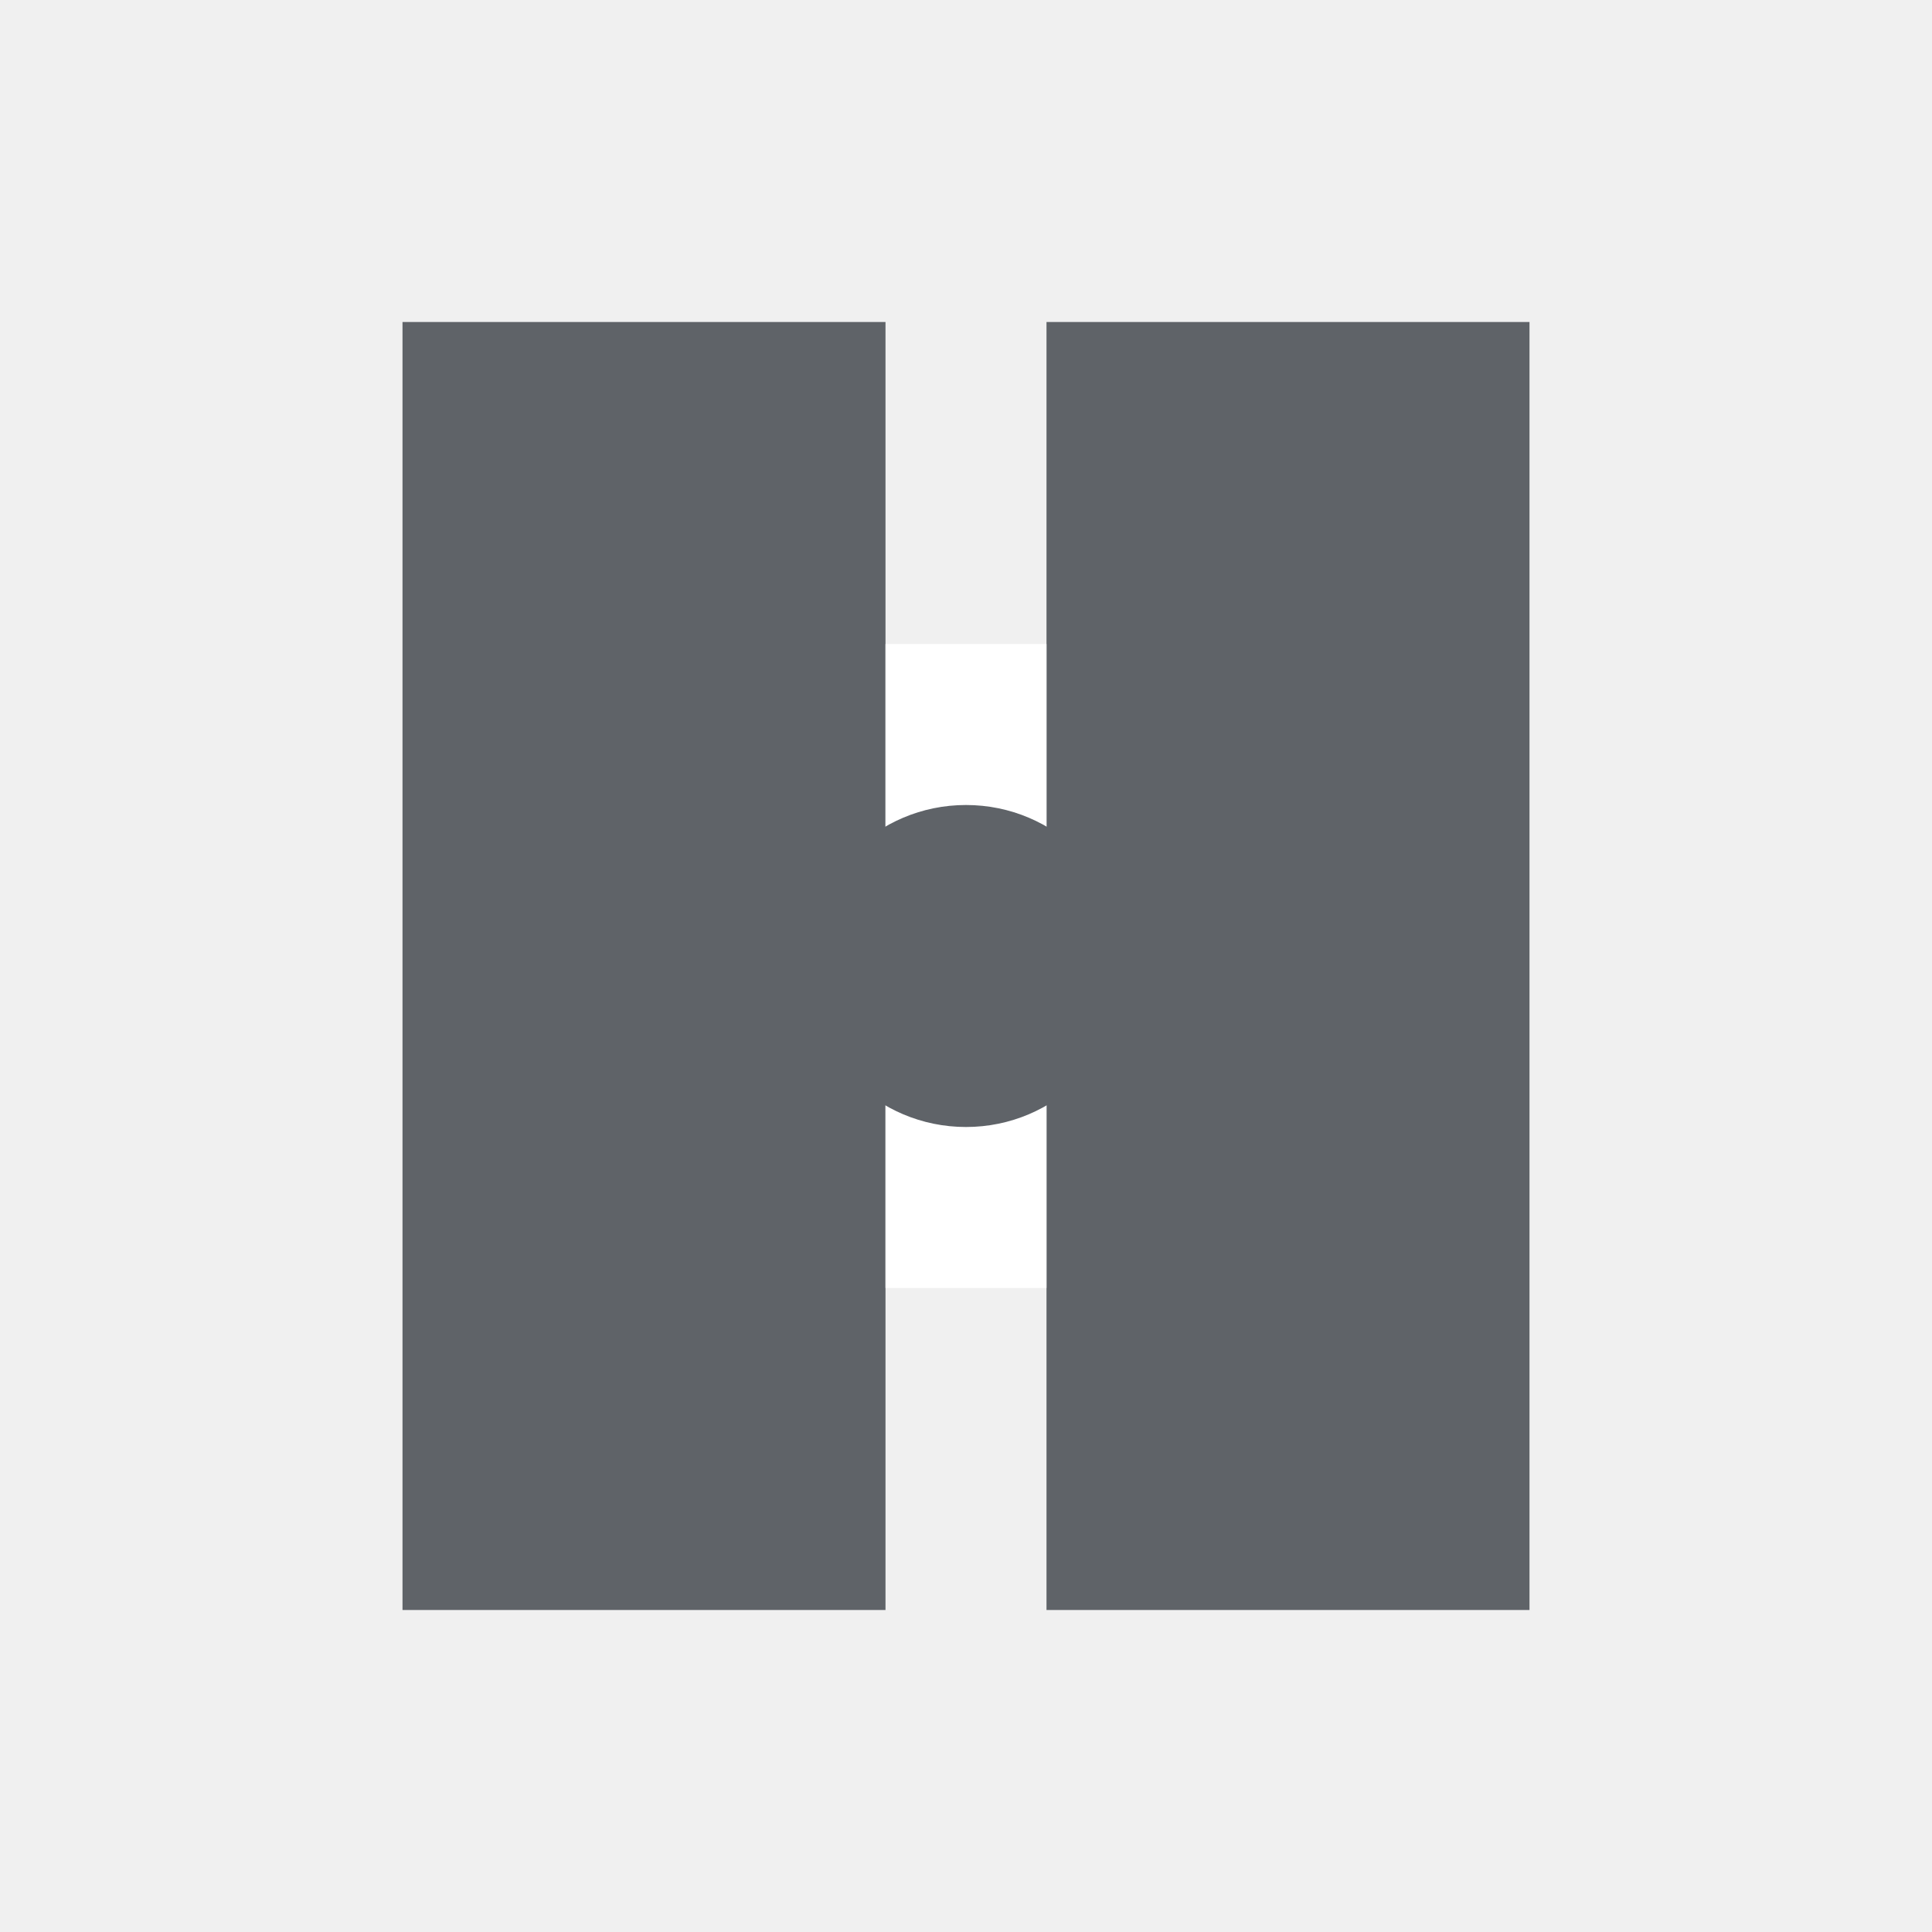
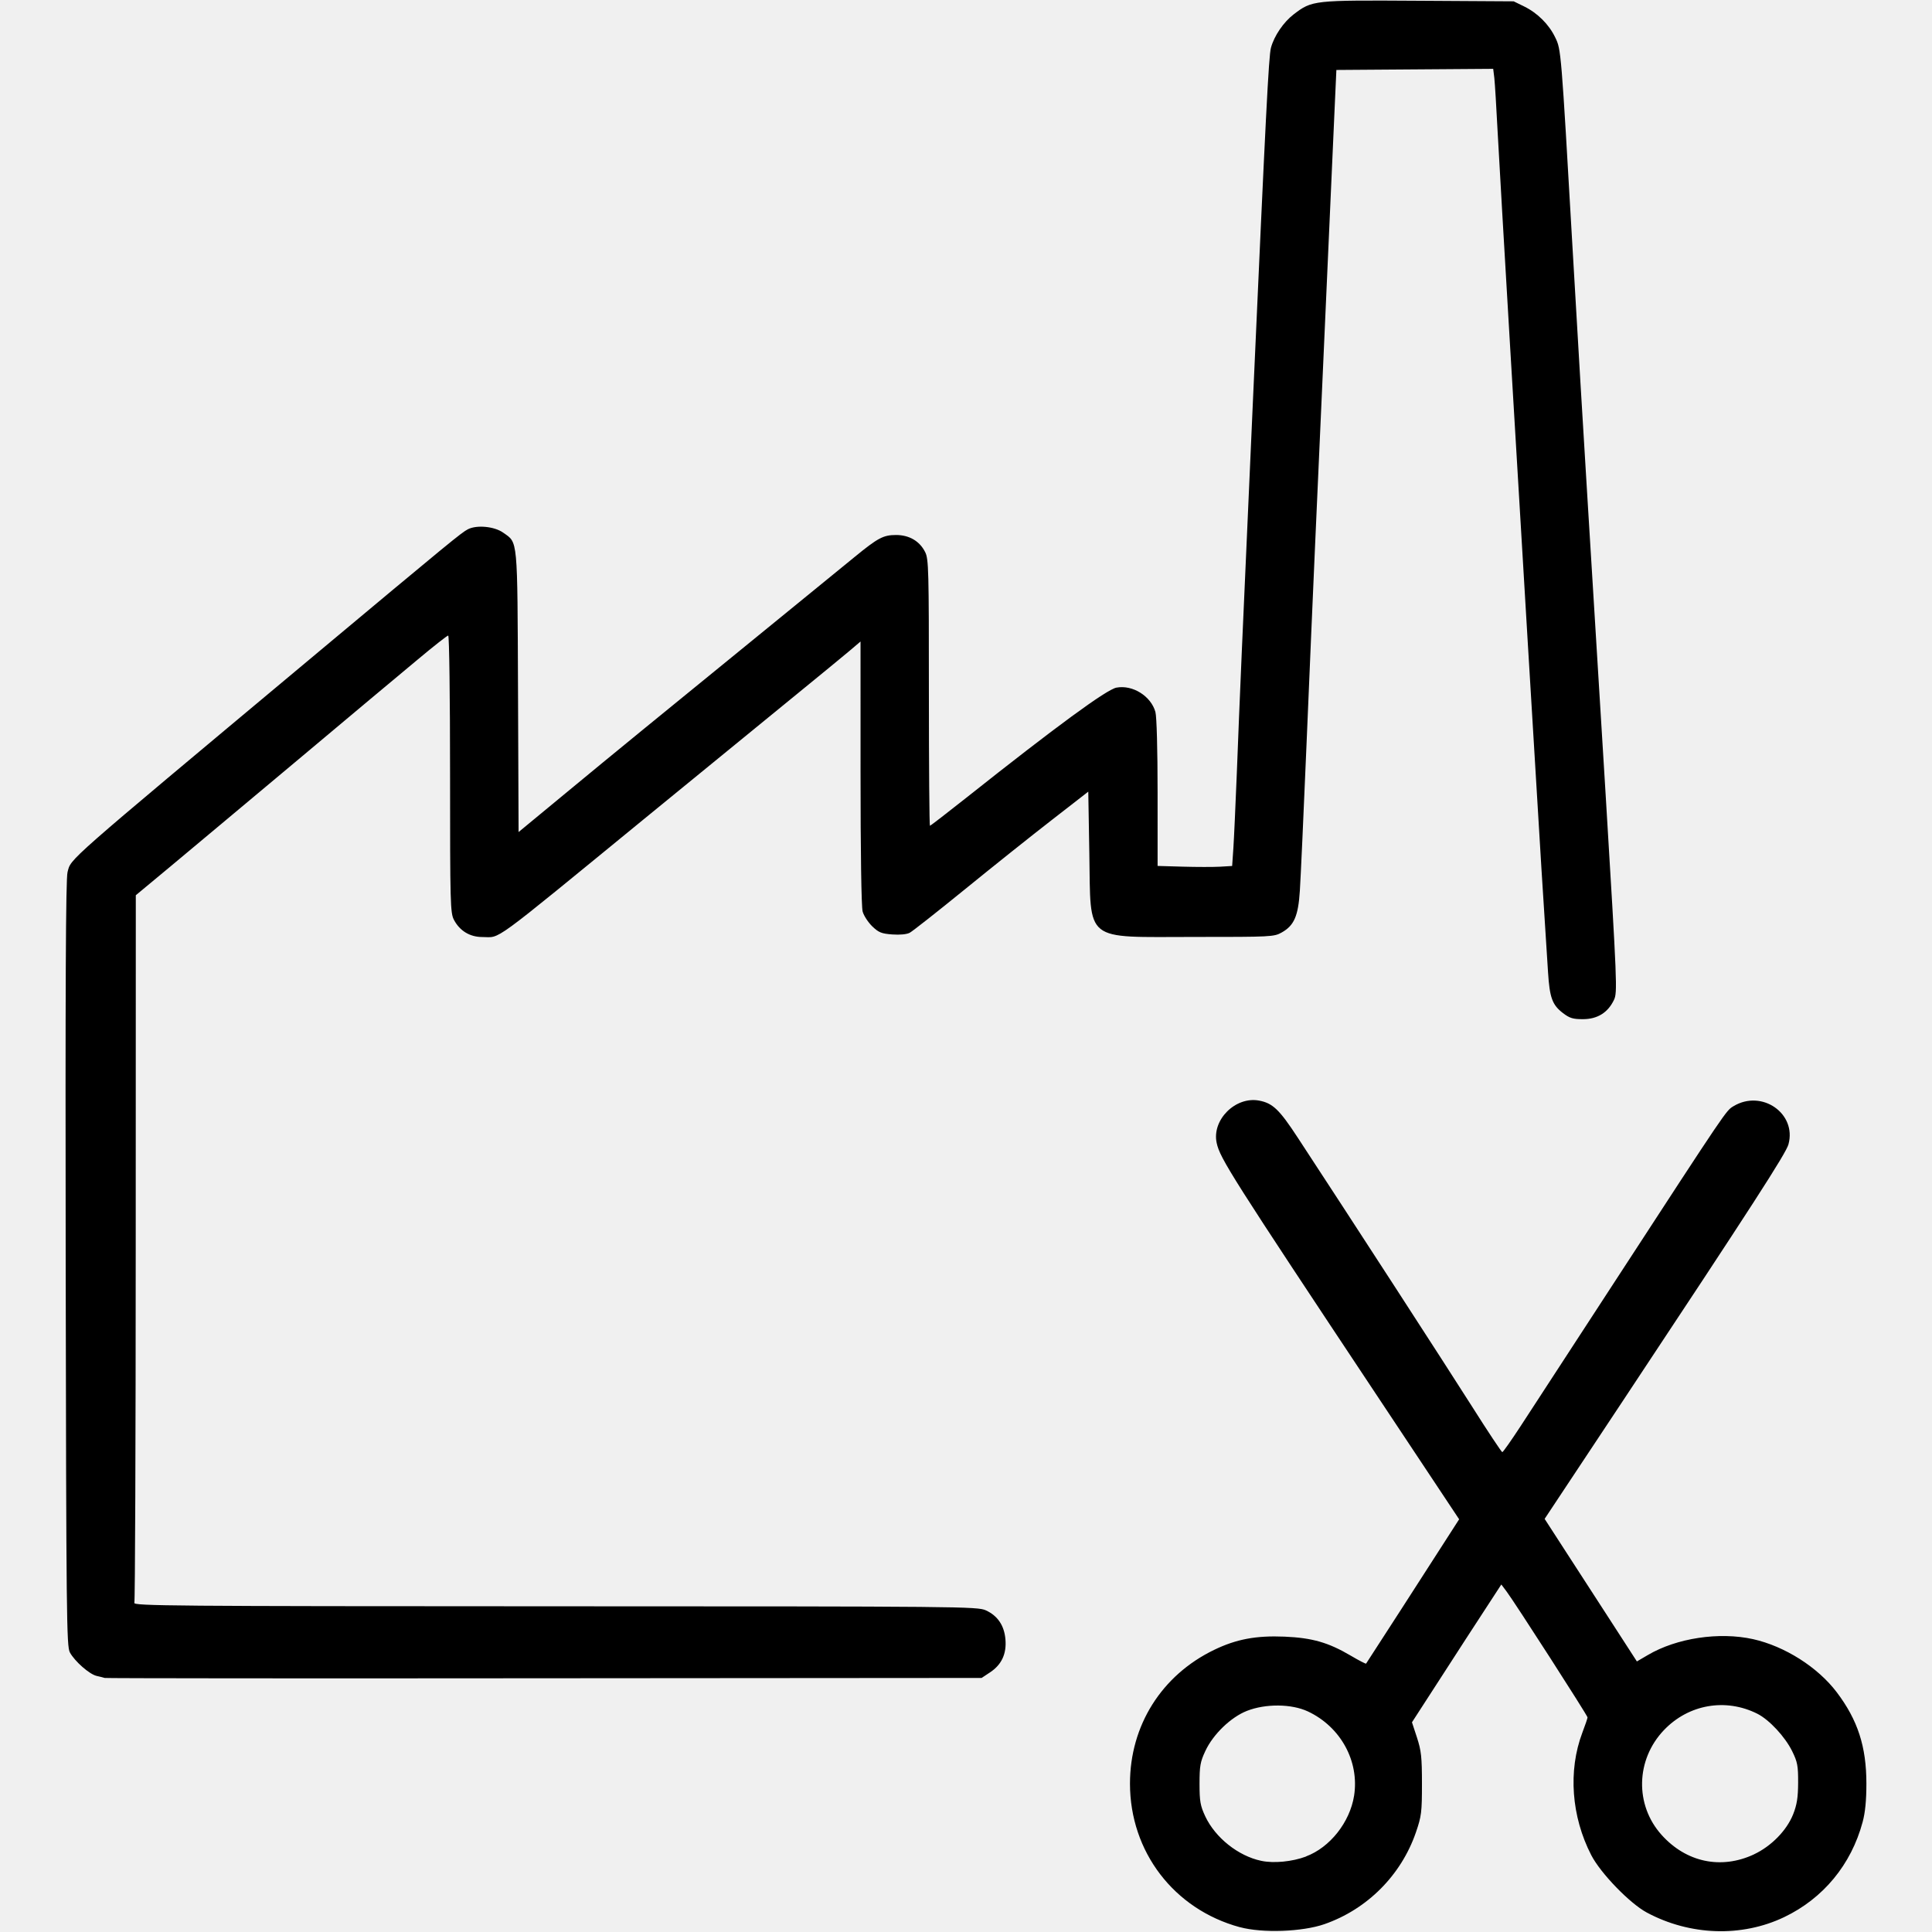
- <svg xmlns="http://www.w3.org/2000/svg" width="24" height="24" viewBox="0 0 24 24">
-   <g fill="#5F6368">
-     <path d="M5 4h6v16H5V4zm8 0h6v16h-6V4z" />
-     <path d="M11 8h2v8h-2V8z" fill="#FFFFFF" />
-     <circle cx="12" cy="12" r="2" />
+ <svg xmlns="http://www.w3.org/2000/svg" width="24" height="24" viewBox="0 0 24 24" version="1.1" id="svg1" xml:space="preserve">
+   <defs id="defs1" />
+   <g id="layer1">
+     <path style="fill:#000000;stroke-width:0.027" d="m 15.401,23.94 c -0.817,-0.222 -1.364,-0.936 -1.364,-1.783 0,-0.723 0.393,-1.347 1.046,-1.662 0.275,-0.133 0.522,-0.179 0.875,-0.164 0.343,0.015 0.543,0.072 0.823,0.237 0.1,0.059 0.185,0.103 0.189,0.098 0.004,-0.005 0.196,-0.302 0.427,-0.66 0.23,-0.358 0.489,-0.759 0.574,-0.892 l 0.155,-0.241 -0.989,-1.489 c -1.843,-2.775 -1.982,-2.994 -2.023,-3.186 -0.062,-0.286 0.233,-0.581 0.527,-0.526 0.169,0.032 0.251,0.11 0.478,0.457 0.641,0.977 1.856,2.852 2.169,3.346 0.196,0.31 0.365,0.564 0.374,0.564 0.009,4.69e-4 0.112,-0.146 0.229,-0.325 0.117,-0.179 0.648,-0.995 1.181,-1.813 1.397,-2.145 1.369,-2.103 1.463,-2.16 0.351,-0.211 0.786,0.091 0.682,0.474 -0.03,0.112 -0.446,0.756 -2.063,3.196 l -0.966,1.457 0.273,0.422 c 0.15,0.232 0.408,0.63 0.573,0.885 l 0.3,0.464 0.135,-0.079 c 0.359,-0.212 0.887,-0.291 1.308,-0.198 0.394,0.088 0.804,0.348 1.04,0.66 0.261,0.345 0.368,0.675 0.368,1.135 0,0.208 -0.015,0.361 -0.047,0.478 -0.142,0.528 -0.489,0.948 -0.974,1.18 -0.526,0.252 -1.171,0.231 -1.707,-0.057 -0.211,-0.113 -0.574,-0.488 -0.69,-0.713 -0.247,-0.479 -0.289,-1.048 -0.111,-1.52 0.036,-0.094 0.065,-0.18 0.065,-0.191 0,-0.023 -0.905,-1.43 -1.005,-1.563 l -0.066,-0.088 -0.196,0.301 c -0.108,0.165 -0.358,0.55 -0.555,0.856 l -0.359,0.555 0.062,0.189 c 0.053,0.163 0.062,0.242 0.062,0.574 0,0.354 -0.006,0.403 -0.075,0.604 -0.183,0.532 -0.605,0.956 -1.138,1.141 -0.273,0.095 -0.771,0.112 -1.048,0.037 z m 0.823,-0.879 c 0.297,-0.111 0.545,-0.425 0.597,-0.754 0.067,-0.429 -0.167,-0.856 -0.574,-1.047 -0.203,-0.095 -0.524,-0.098 -0.757,-0.007 -0.199,0.078 -0.42,0.29 -0.517,0.499 -0.063,0.134 -0.072,0.187 -0.072,0.407 0,0.218 0.01,0.273 0.071,0.404 0.125,0.266 0.41,0.493 0.696,0.553 0.155,0.033 0.384,0.011 0.557,-0.054 z m 5.563,-0.025 c 0.216,-0.101 0.408,-0.297 0.488,-0.498 0.047,-0.119 0.061,-0.207 0.062,-0.392 8.48e-4,-0.21 -0.008,-0.258 -0.074,-0.392 -0.088,-0.179 -0.284,-0.39 -0.432,-0.465 -0.394,-0.198 -0.855,-0.118 -1.161,0.203 -0.351,0.368 -0.363,0.931 -0.029,1.302 0.306,0.341 0.74,0.432 1.147,0.242 z M 1.301,20.844 c -0.015,-0.005 -0.06,-0.016 -0.1,-0.025 -0.089,-0.02 -0.271,-0.179 -0.333,-0.292 -0.041,-0.076 -0.045,-0.435 -0.052,-4.832 -0.005,-3.427 8.8367e-4,-4.781 0.023,-4.861 0.047,-0.175 -0.073,-0.069 2.999,-2.637 1.778,-1.486 1.892,-1.579 1.974,-1.622 0.11,-0.057 0.33,-0.036 0.439,0.042 0.184,0.131 0.176,0.038 0.184,1.974 L 6.442,10.336 7.045,9.838 C 7.624,9.359 8.081,8.986 9.681,7.682 10.082,7.355 10.503,7.012 10.615,6.92 c 0.293,-0.24 0.359,-0.274 0.516,-0.274 0.164,-1.326e-4 0.294,0.076 0.362,0.213 0.043,0.085 0.046,0.225 0.046,1.746 1.8e-5,0.909 0.006,1.653 0.013,1.653 0.007,0 0.213,-0.159 0.458,-0.353 1.114,-0.884 1.737,-1.34 1.859,-1.363 0.201,-0.038 0.43,0.106 0.484,0.303 0.016,0.059 0.027,0.465 0.027,1.005 l 1.59e-4,0.907 0.312,0.009 c 0.172,0.005 0.38,0.005 0.463,4.59e-4 l 0.151,-0.009 0.015,-0.217 c 0.008,-0.119 0.027,-0.54 0.043,-0.934 0.037,-0.965 0.061,-1.519 0.2,-4.622 0.16,-3.571 0.196,-4.287 0.224,-4.391 0.04,-0.148 0.156,-0.318 0.282,-0.415 0.231,-0.176 0.241,-0.177 1.554,-0.169 l 1.179,0.007 0.131,0.064 c 0.165,0.081 0.308,0.223 0.385,0.384 0.074,0.152 0.073,0.142 0.215,2.607 0.059,1.023 0.142,2.421 0.185,3.108 0.043,0.687 0.145,2.35 0.227,3.697 0.143,2.357 0.147,2.452 0.103,2.545 -0.075,0.157 -0.204,0.238 -0.382,0.239 -0.127,7.24e-4 -0.168,-0.012 -0.252,-0.076 -0.132,-0.101 -0.165,-0.19 -0.185,-0.508 -0.009,-0.146 -0.046,-0.726 -0.082,-1.288 C 19.114,10.227 19.037,8.96 18.978,7.974 18.92,6.988 18.818,5.29 18.753,4.202 18.688,3.113 18.622,1.966 18.605,1.652 18.589,1.338 18.57,1.03 18.563,0.968 l -0.014,-0.113 -0.974,0.007 -0.974,0.007 -0.02,0.438 c -0.024,0.529 -0.191,4.258 -0.246,5.498 -0.022,0.489 -0.069,1.589 -0.105,2.444 -0.036,0.855 -0.073,1.673 -0.083,1.819 -0.02,0.311 -0.071,0.429 -0.224,0.515 -0.097,0.055 -0.131,0.056 -1.087,0.056 -1.386,0 -1.284,0.082 -1.304,-1.042 l -0.013,-0.763 -0.453,0.352 c -0.249,0.193 -0.734,0.58 -1.078,0.86 -0.344,0.28 -0.653,0.523 -0.687,0.541 -0.037,0.02 -0.123,0.028 -0.217,0.021 -0.134,-0.01 -0.169,-0.024 -0.249,-0.101 -0.051,-0.05 -0.105,-0.132 -0.119,-0.184 -0.016,-0.057 -0.026,-0.736 -0.026,-1.724 l -1.42e-4,-1.63 -0.139,0.118 c -0.077,0.065 -0.367,0.303 -0.644,0.529 -0.278,0.226 -1.132,0.925 -1.899,1.552 -1.952,1.598 -1.78,1.472 -2.017,1.472 -0.153,0 -0.279,-0.076 -0.351,-0.212 -0.046,-0.087 -0.049,-0.19 -0.049,-1.813 0,-0.946 -0.01,-1.72 -0.023,-1.72 -0.013,0 -0.183,0.134 -0.379,0.298 C 4.993,8.355 4.319,8.92 3.691,9.447 3.062,9.973 2.355,10.566 2.118,10.763 L 1.687,11.121 1.686,15.495 c -3.711e-4,2.406 -0.008,4.393 -0.017,4.416 -0.015,0.038 0.457,0.042 5.226,0.043 5.055,5.65e-4 5.246,0.003 5.351,0.05 0.147,0.067 0.23,0.189 0.244,0.362 0.015,0.179 -0.048,0.313 -0.189,0.407 l -0.107,0.071 -5.434,0.004 c -2.989,0.003 -5.446,6.45e-4 -5.46,-0.004 z" id="path1" />
  </g>
</svg>
